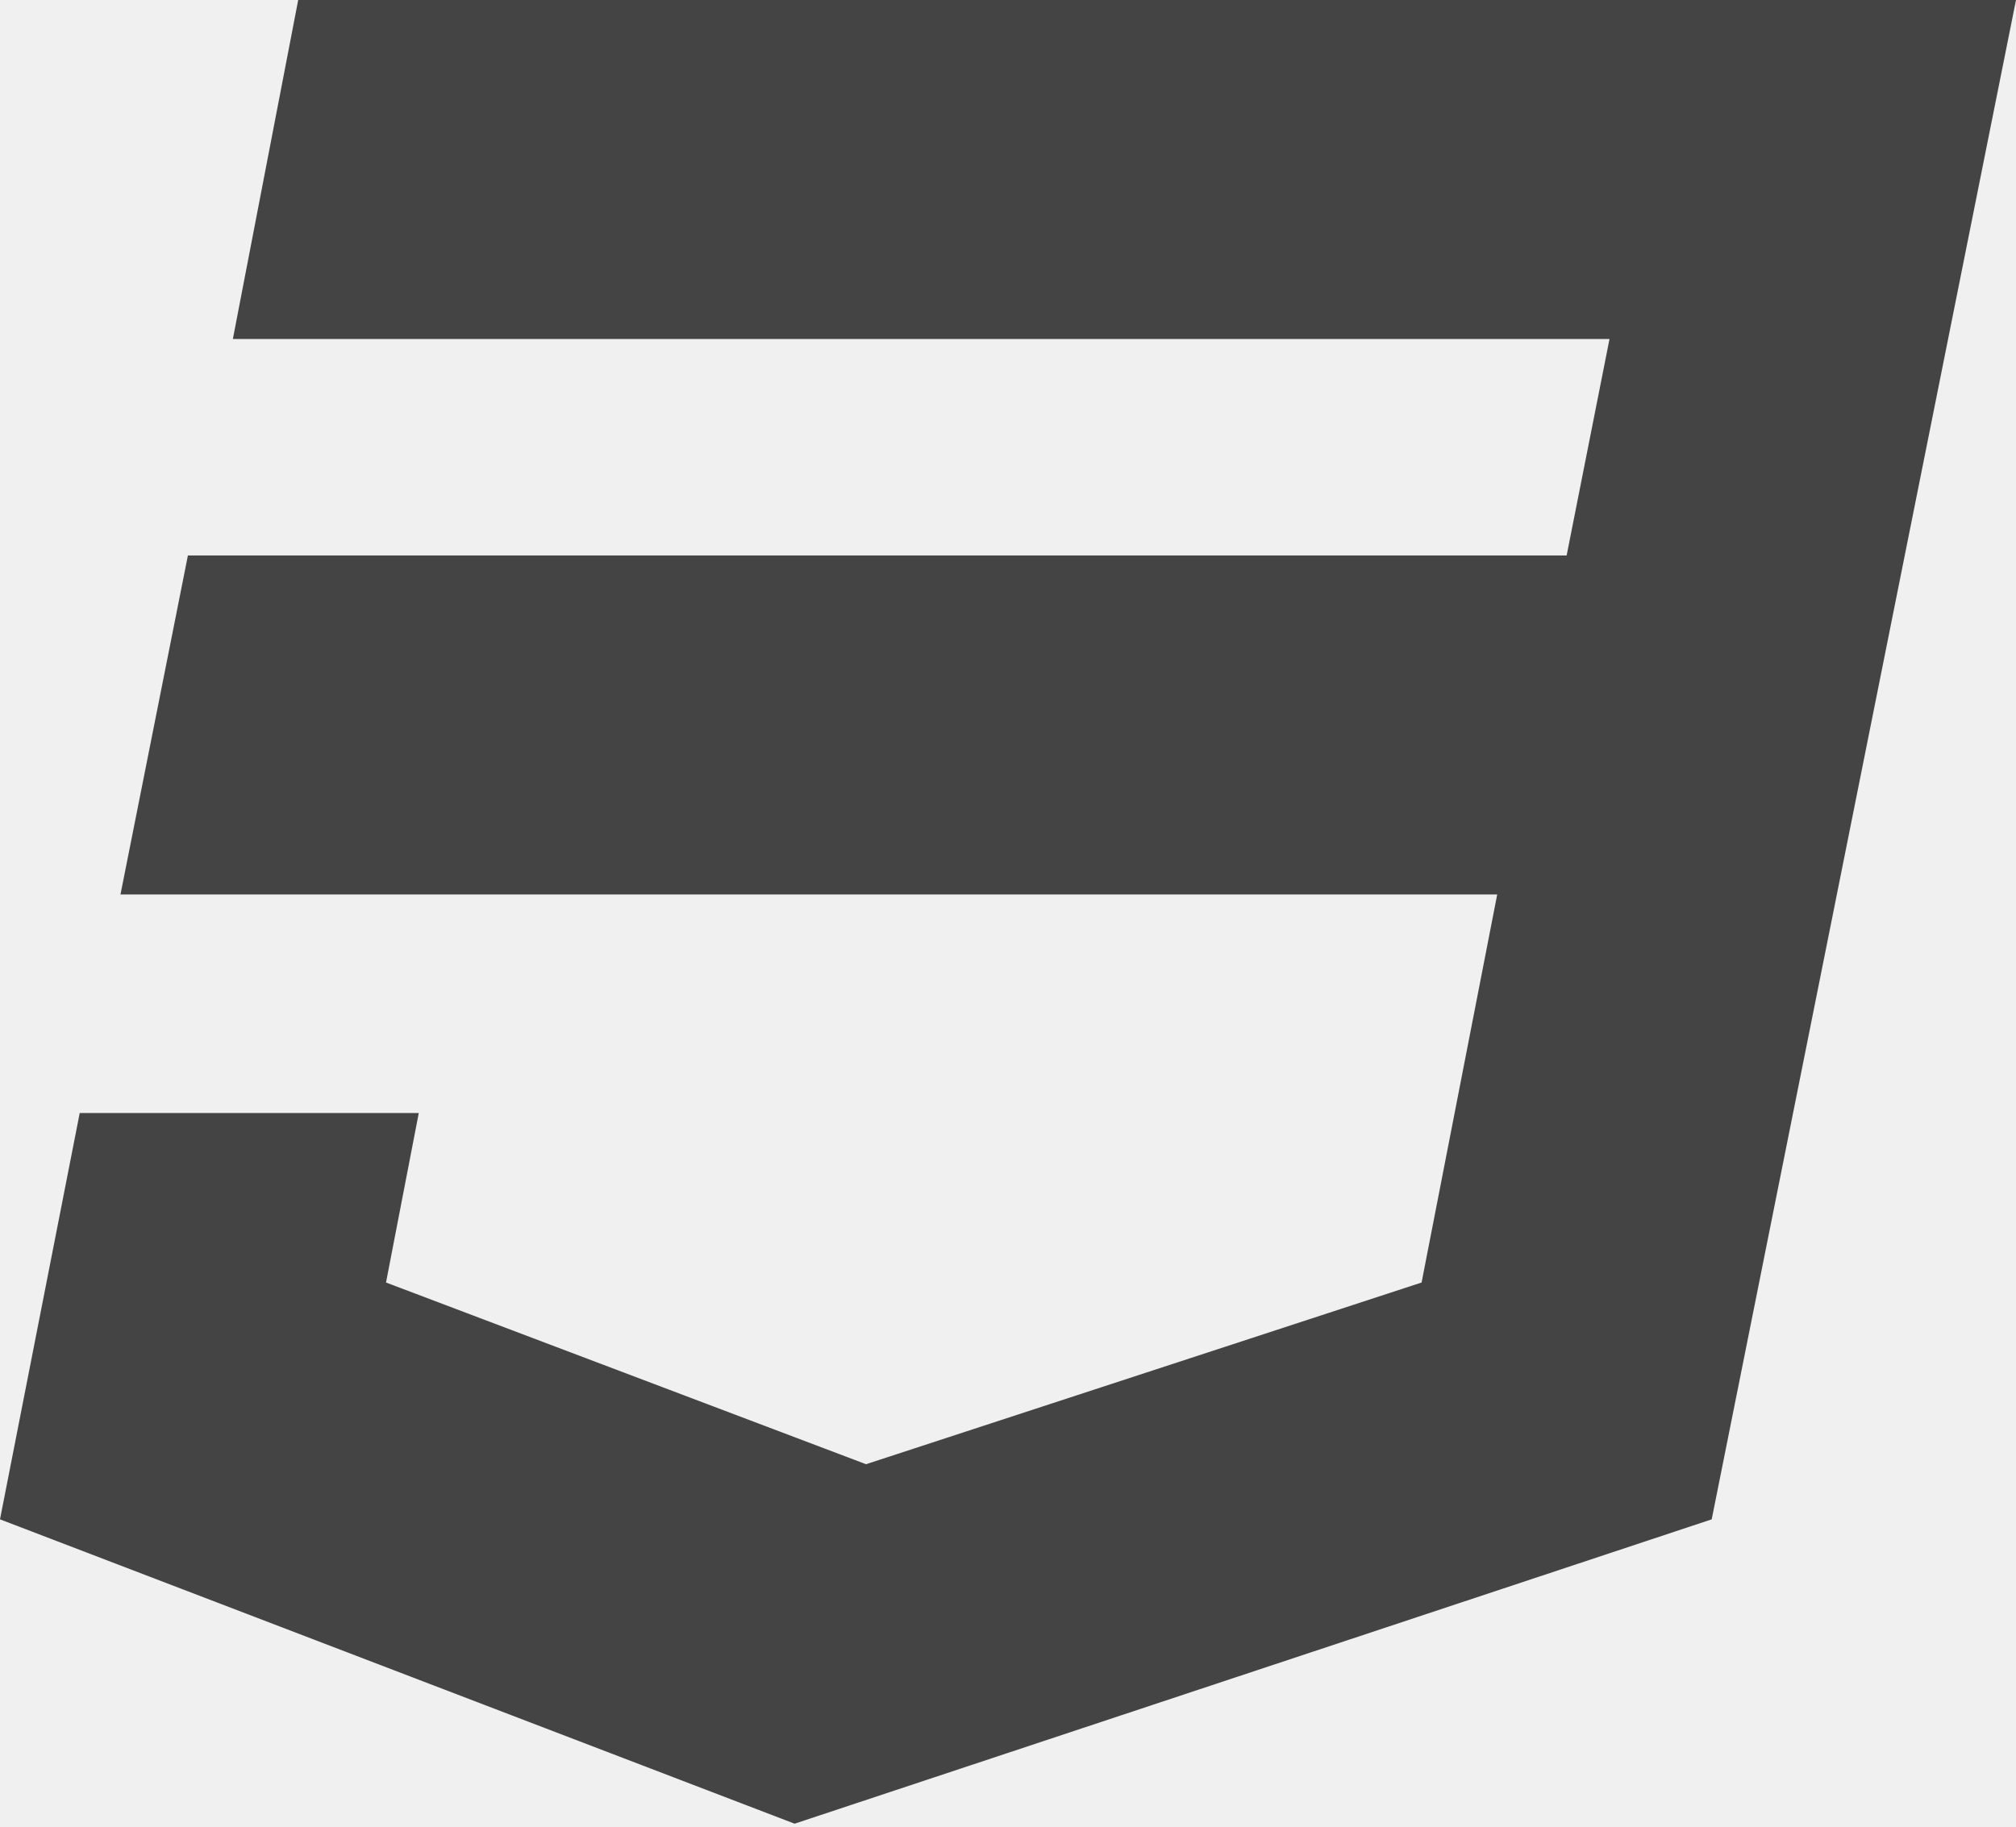
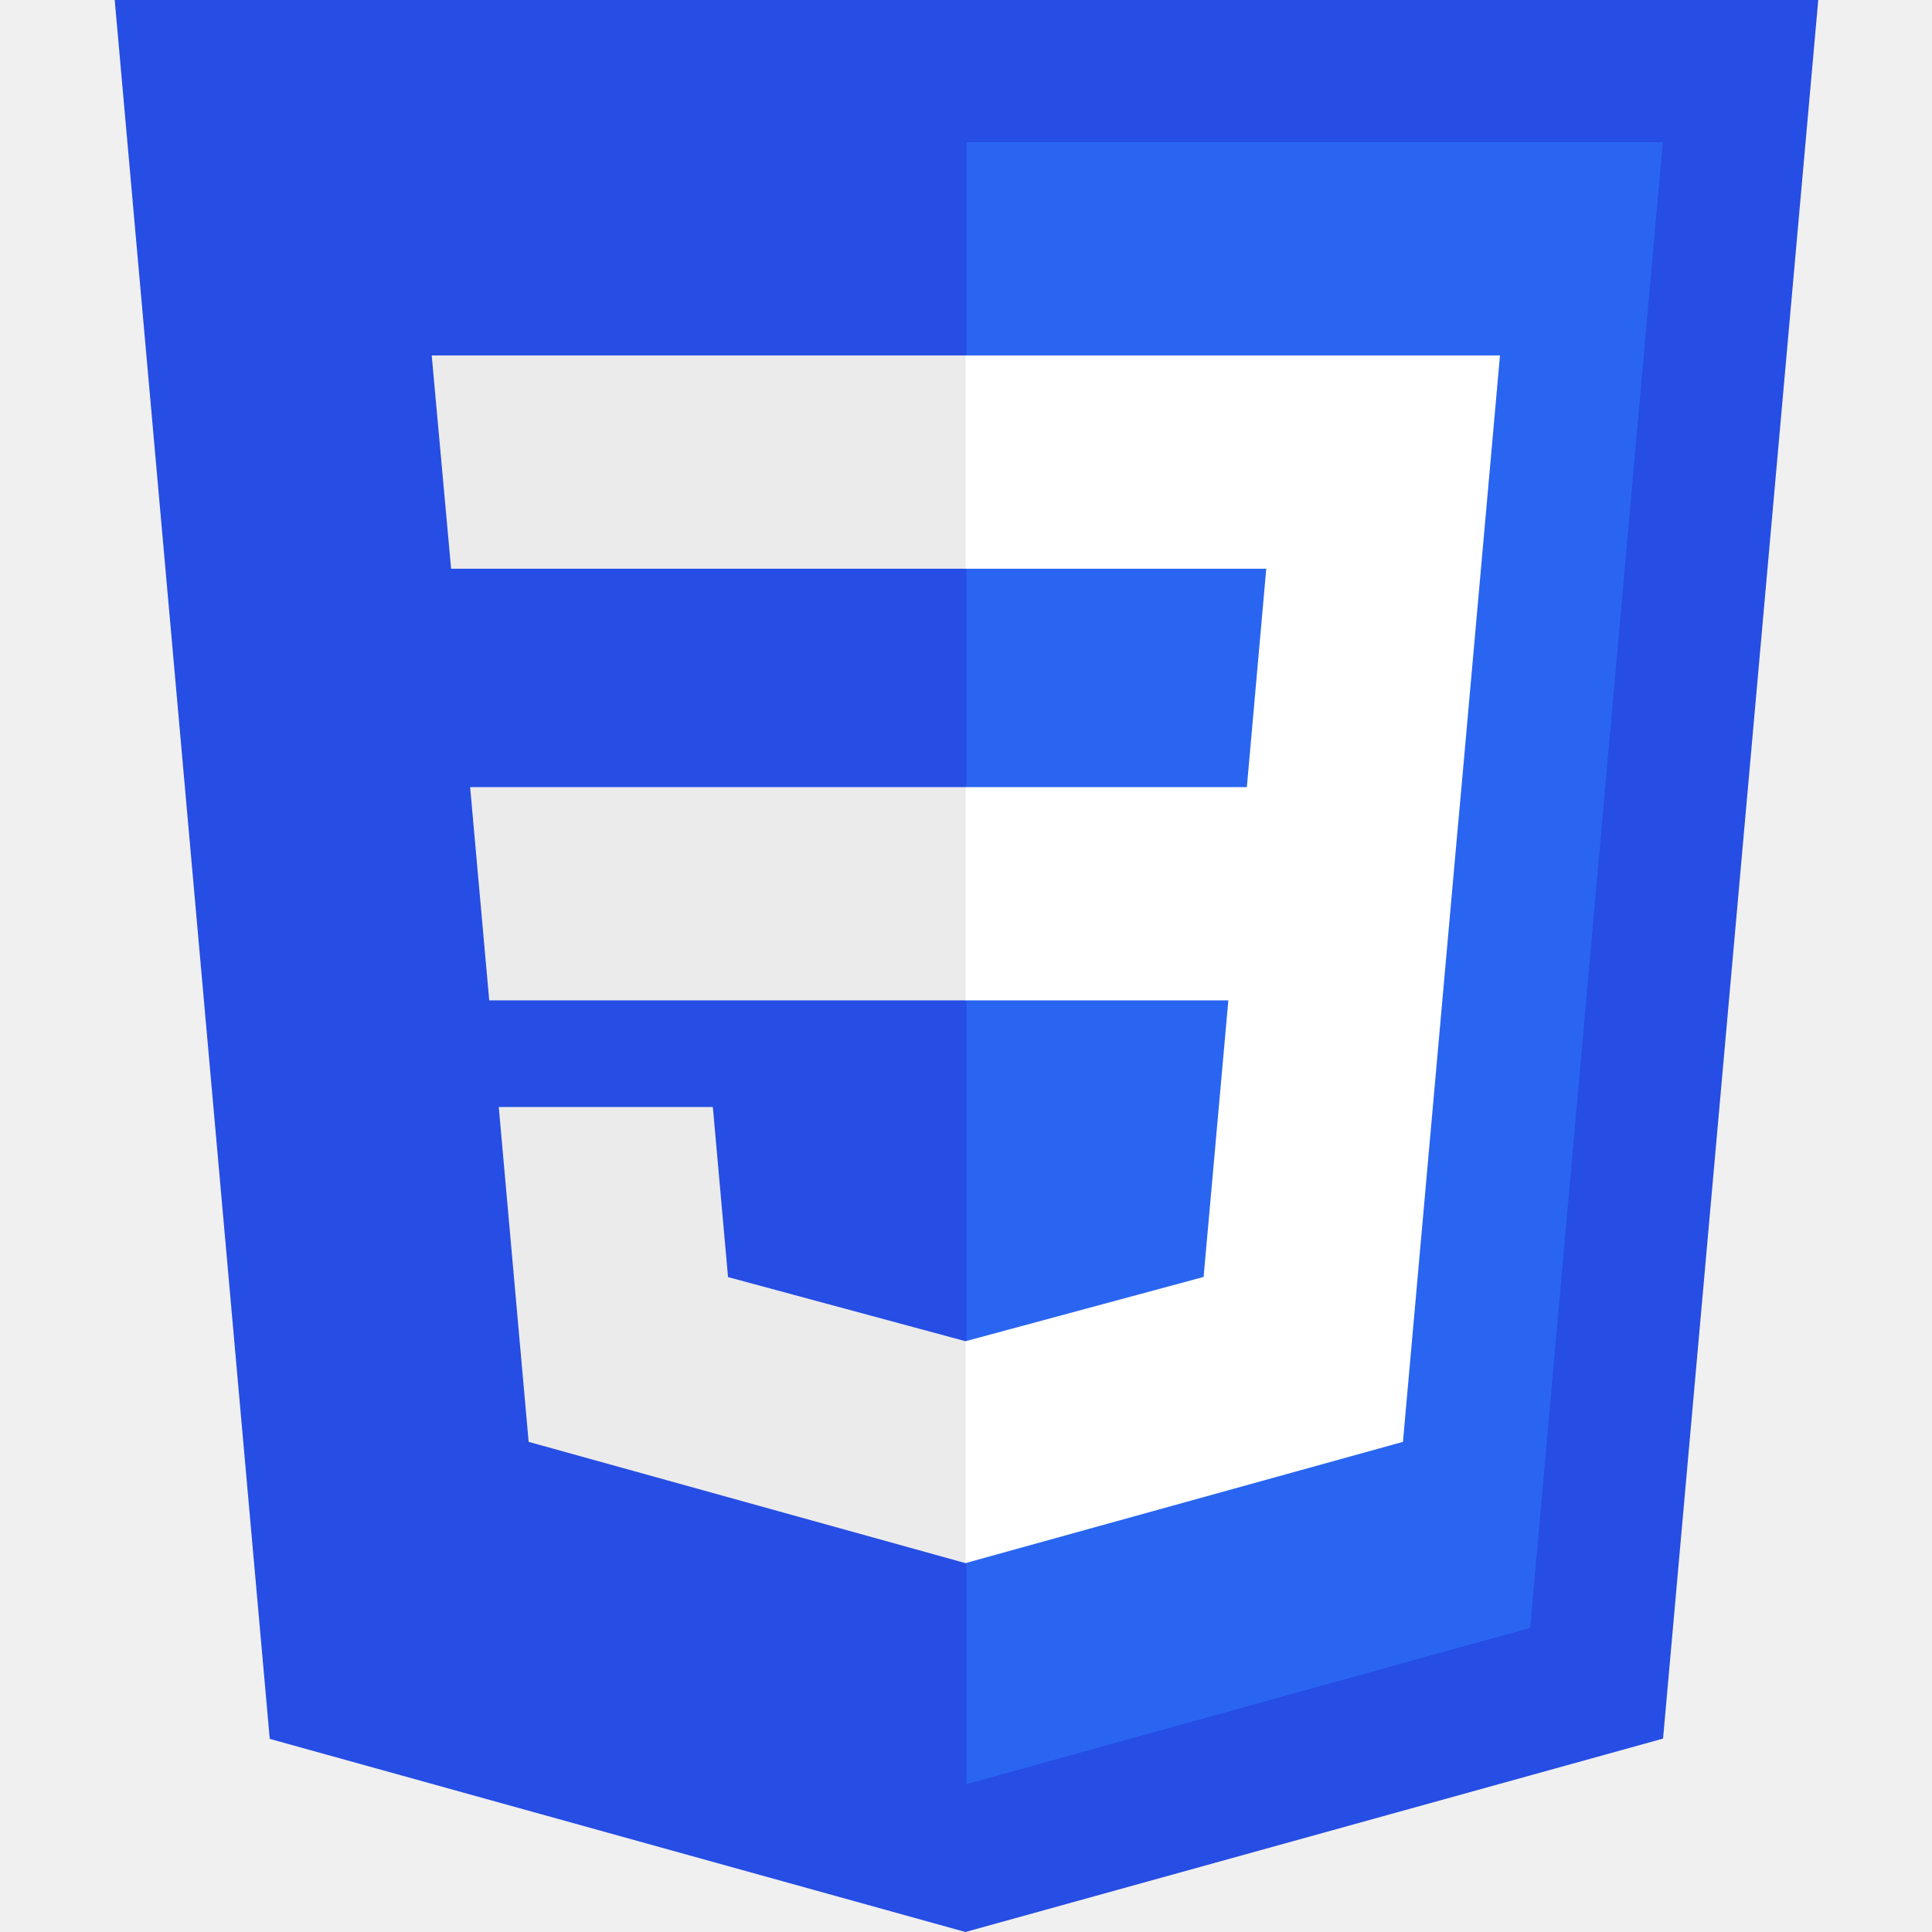
- <svg xmlns="http://www.w3.org/2000/svg" width="256px" height="232px" viewBox="0 0 256 232" version="1.1">
-   <g id="Page-1" stroke="none" stroke-width="1" fill="none" fill-rule="evenodd">
-     <g id="css" fill="#444444">
-       <polyline id="Path" points="100.902 231.618 217.358 192.965 256 0 37.867 0 29.57 43.056 204.382 43.056 198.939 70.546 23.862 70.546 15.299 113.602 190.122 113.602 180.52 162.886 109.973 185.962 49.018 162.886 53.178 141.358 10.123 141.358 0 192.965 100.902 231.618" />
-     </g>
+ <svg xmlns="http://www.w3.org/2000/svg" width="64" height="64" viewBox="0 0 64 64" id="svg3476" version="1.1">
+   <defs id="defs3478" />
+   <g id="layer1" transform="translate(-193.633,-739.4803)">
+     <polygon style="fill:#264de4" points="437.367,100.62 404.321,470.819 255.778,512 107.644,470.877 74.633,100.62 " id="polygon2989" transform="matrix(0.1555741,0,0,0.1555739,185.822,723.8265)" />
+     <polygon style="fill:#2965f1" points="256,480.523 376.03,447.246 404.27,130.894 256,130.894 " id="polygon2991" transform="matrix(0.1555741,0,0,0.1555739,185.822,723.8265)" />
+     <polygon style="fill:#ebebeb" points="256,268.217 150.31,268.217 154.38,313.627 256,313.627 " id="polygon2993" transform="matrix(0.1555741,0,0,0.1555739,185.822,723.8265)" />
+     <polygon style="fill:#ebebeb" points="256,176.305 255.843,176.305 142.132,176.305 146.26,221.716 256,221.716 " id="polygon2995" transform="matrix(0.1555741,0,0,0.1555739,185.822,723.8265)" />
+     <polygon style="fill:#ebebeb" points="156.409,336.333 162.771,407.634 255.791,433.457 256,433.399 256,386.153 255.801,386.206 205.227,372.55 201.994,336.333 177.419,336.333 " id="polygon2997" transform="matrix(0.1555741,0,0,0.1555739,185.822,723.8265)" />
+     <polygon style="fill:#ffffff" points="311.761,313.627 306.49,372.521 255.843,386.191 255.843,433.435 348.937,407.634 349.62,399.962 360.291,280.411 361.399,268.217 369.597,176.305 255.843,176.305 255.843,221.716 319.831,221.716 315.699,268.217 255.843,268.217 255.843,313.627 " id="polygon3005" transform="matrix(0.1555741,0,0,0.1555739,185.822,723.8265)" />
  </g>
</svg>
